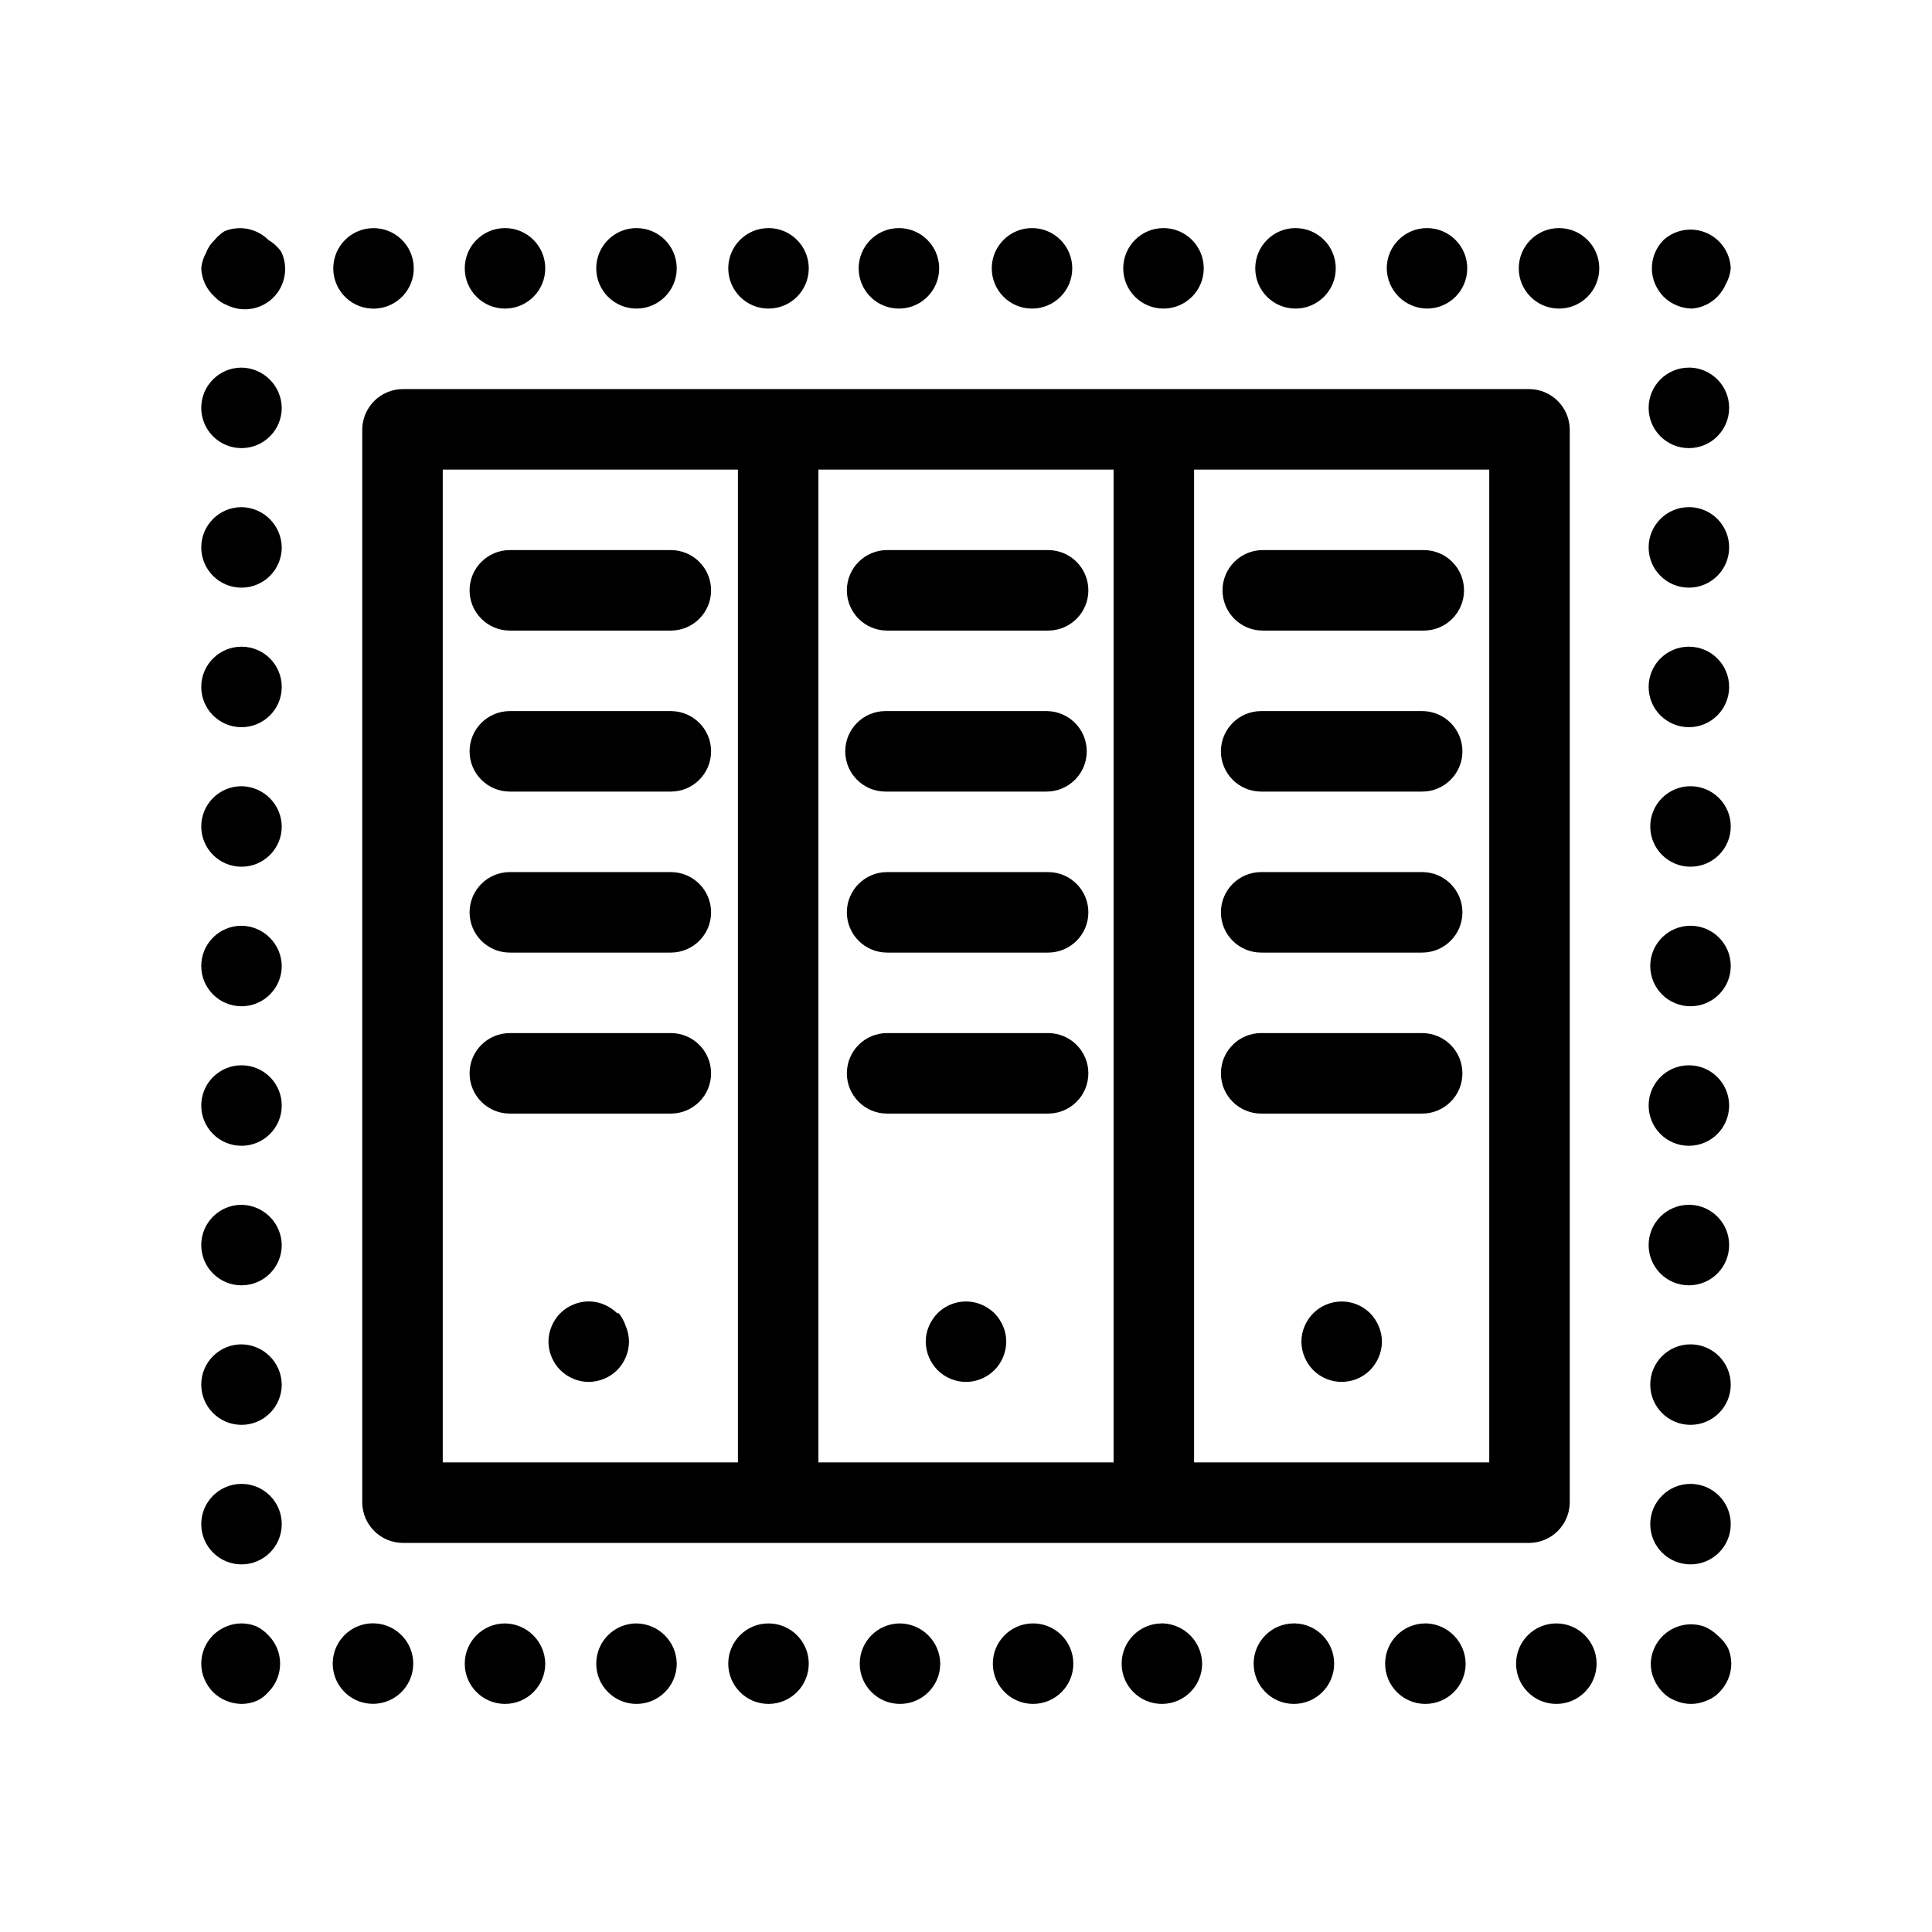
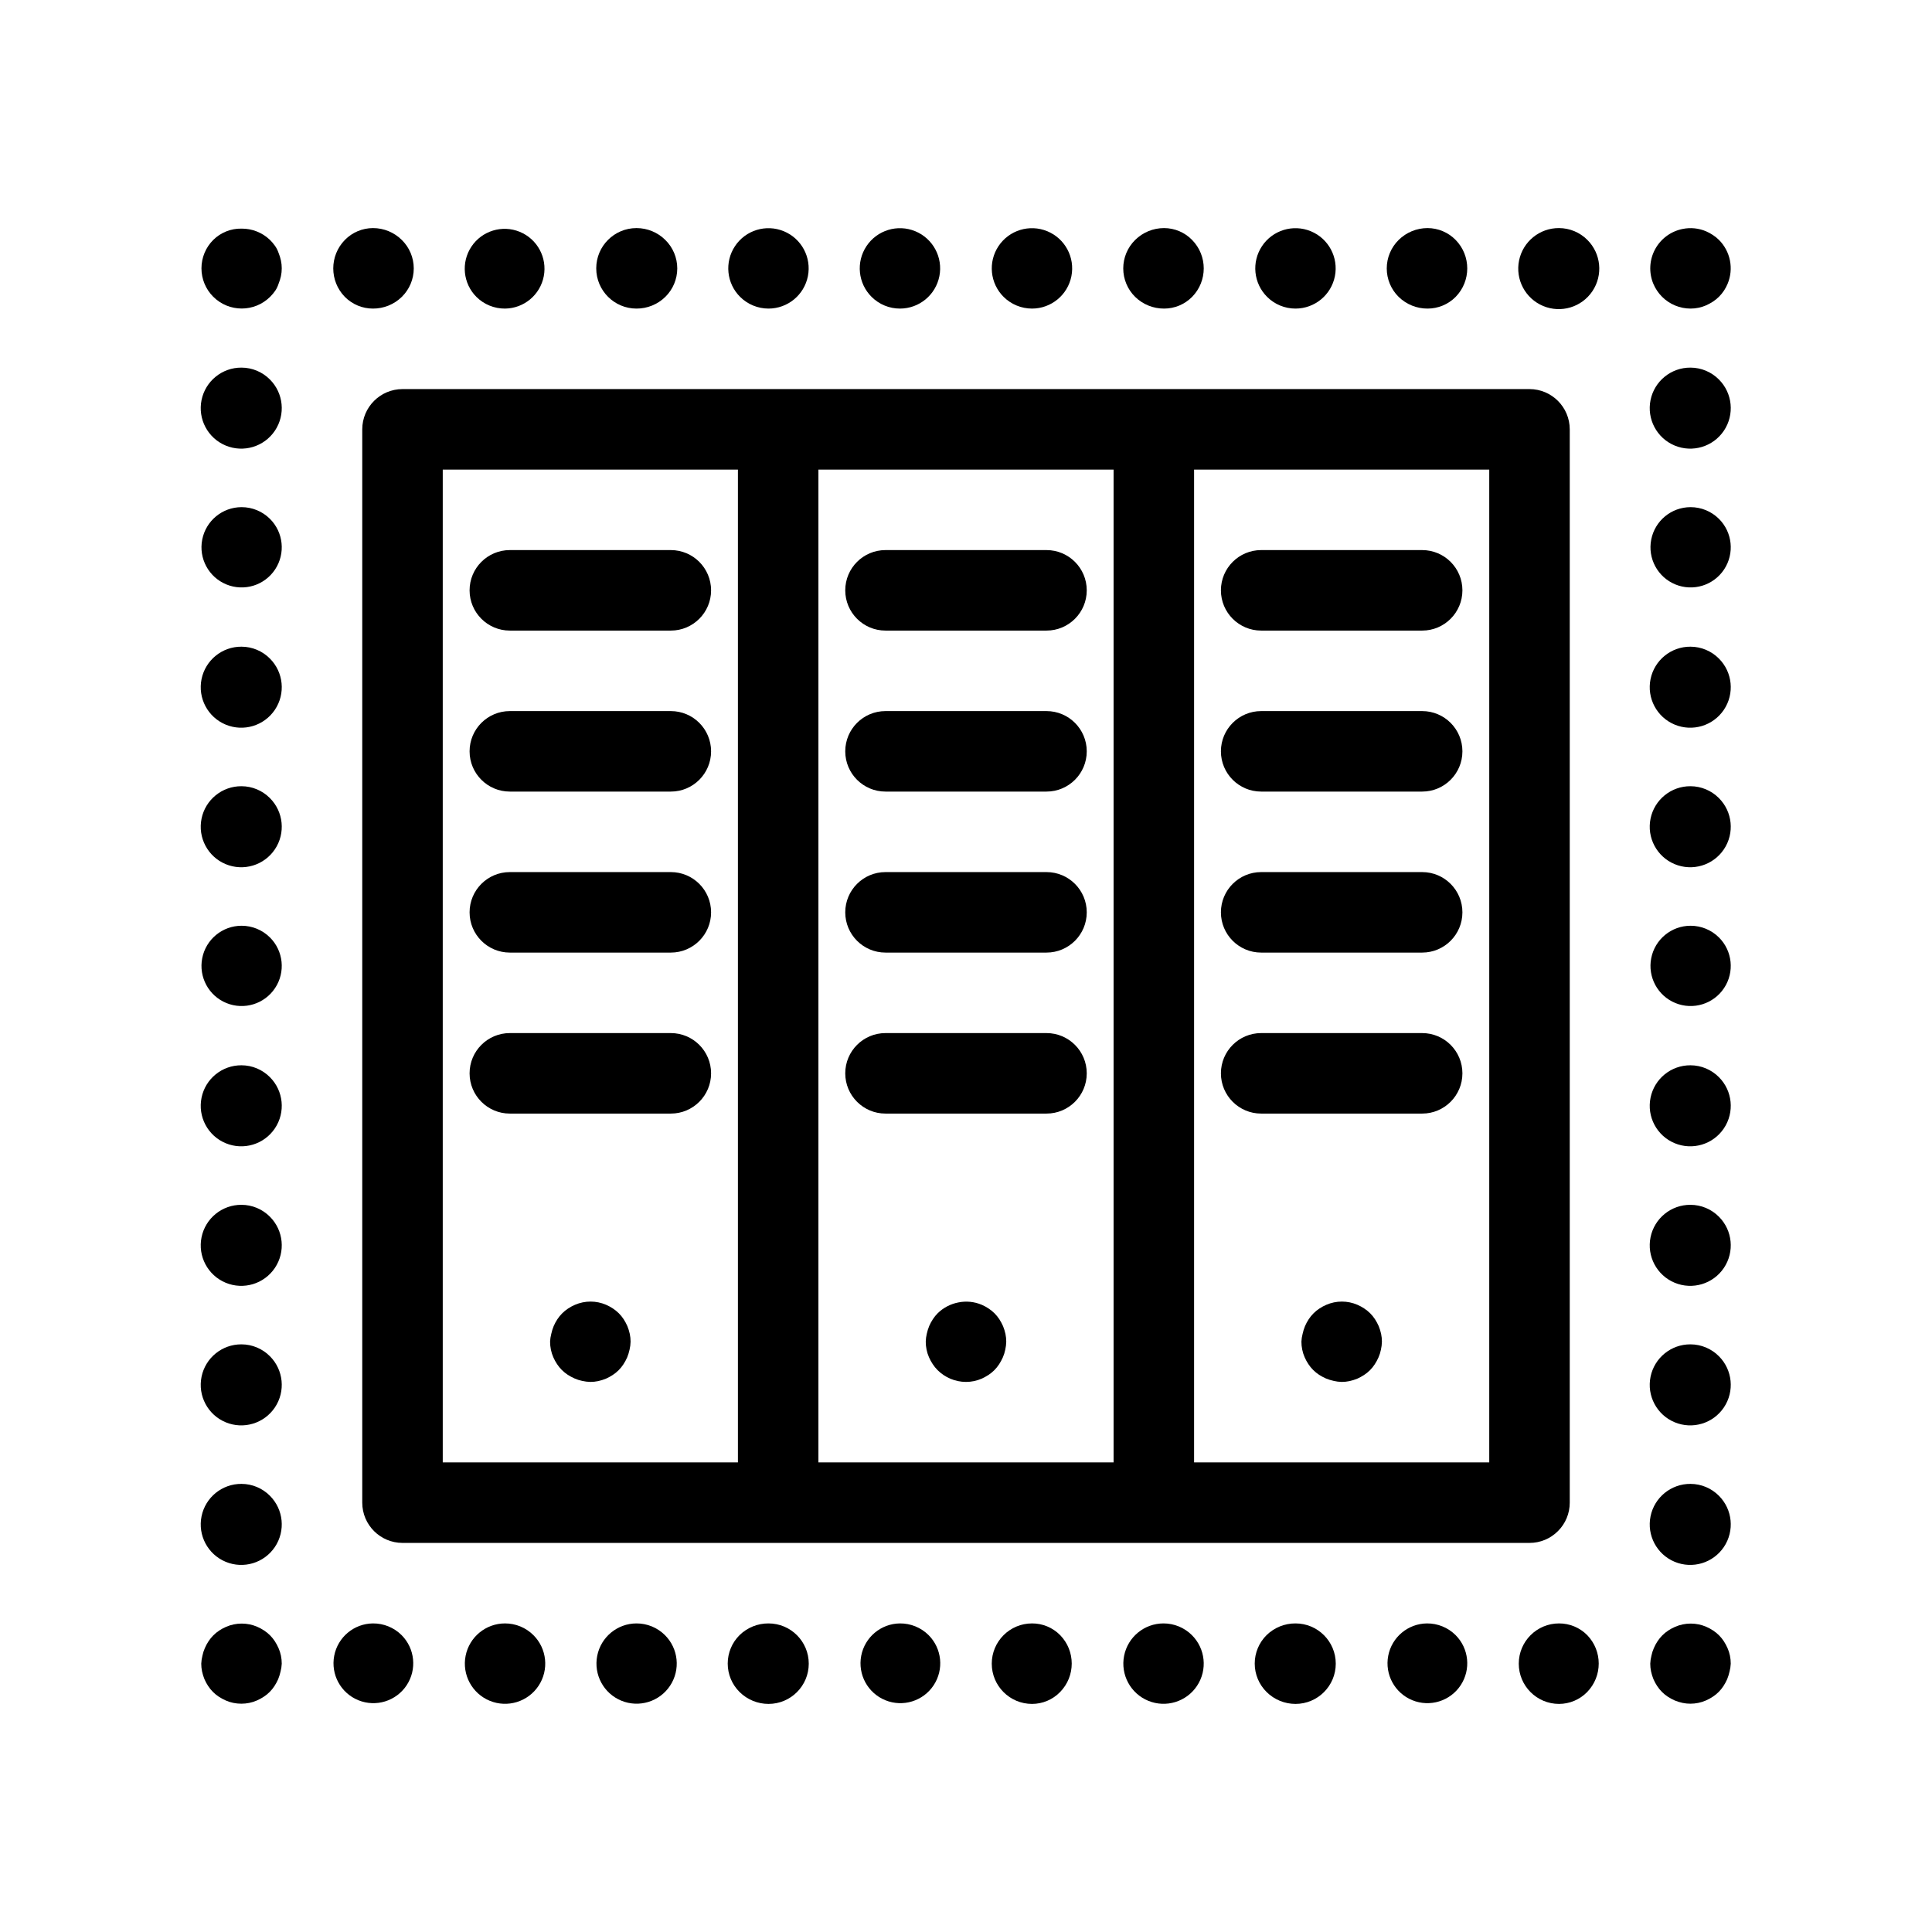
- <svg xmlns="http://www.w3.org/2000/svg" id="f0beace6-cf1a-41d4-9ffc-a1e36462f8f7" data-name="Icon" width="36" height="36" viewBox="0 0 36 36">
-   <path d="M9.41,5.75a.75.75,0,0,0,0-1.5.75.75,0,0,0,0,1.5ZM28.5,7.25H7.5A.76.76,0,0,0,6.75,8V28a.76.76,0,0,0,.75.75h21a.76.76,0,0,0,.75-.75V8A.76.76,0,0,0,28.5,7.25Zm-14.75,20H8.25V8.75h5.5Zm7,0h-5.5V8.75h5.5Zm7,0h-5.5V8.75h5.5Zm-4.25-6.5h3a.75.75,0,0,0,0-1.5h-3a.75.75,0,0,0,0,1.5Zm3.09-15A.75.75,0,1,0,25.84,5,.76.76,0,0,0,26.59,5.75Zm-12.27,0a.75.75,0,0,0,0-1.5.75.75,0,0,0,0,1.5Zm9.18,12h3a.75.75,0,0,0,0-1.5h-3a.75.75,0,0,0,0,1.5Zm0-3h3a.75.75,0,0,0,0-1.5h-3a.75.75,0,0,0,0,1.5Zm.64-9a.75.75,0,0,0,0-1.5.75.75,0,0,0,0,1.5Zm-7.37,0A.75.75,0,1,0,16,5,.75.75,0,0,0,16.77,5.75Zm2.46,0a.75.75,0,0,0,0-1.5.75.75,0,0,0,0,1.5Zm-7.37,0A.75.75,0,1,0,11.11,5,.75.75,0,0,0,11.86,5.75Zm9.82,0A.75.75,0,1,0,20.93,5,.75.75,0,0,0,21.68,5.75Zm-5.18,9h3a.75.75,0,0,0,0-1.5h-3a.75.75,0,0,0,0,1.5Zm-7-3h3a.75.75,0,0,0,0-1.5h-3a.75.75,0,0,0,0,1.5Zm0,3h3a.75.75,0,0,0,0-1.5h-3a.75.75,0,0,0,0,1.5Zm0,3h3a.75.75,0,0,0,0-1.5h-3a.75.75,0,0,0,0,1.5Zm2,6.72a.78.78,0,0,0-.24-.16.73.73,0,0,0-.58,0,.74.74,0,0,0-.4.4.73.73,0,0,0,0,.58.74.74,0,0,0,.4.4.72.72,0,0,0,.29.06.75.75,0,0,0,.29-.06.74.74,0,0,0,.4-.4.73.73,0,0,0,0-.58A.78.78,0,0,0,11.53,24.47ZM31,5.53a.77.77,0,0,0,.53.22A.75.75,0,0,0,32,5.53a.78.78,0,0,0,.16-.24A.72.72,0,0,0,32.25,5,.75.75,0,0,0,31,4.47a.75.75,0,0,0-.22.53.72.72,0,0,0,.06.29A.78.78,0,0,0,31,5.53ZM9.5,20.75h3a.75.75,0,0,0,0-1.5h-3a.75.75,0,0,0,0,1.5Zm19.55-15A.75.75,0,1,0,28.3,5,.75.75,0,0,0,29.05,5.75ZM25.53,24.47a.75.75,0,0,0-1.22.24.72.72,0,0,0-.06.29.75.75,0,0,0,.06.29.78.78,0,0,0,.16.24.75.75,0,0,0,1.06,0,.78.78,0,0,0,.16-.24.73.73,0,0,0,0-.58A.78.78,0,0,0,25.53,24.47Zm-9-3.72h3a.75.75,0,0,0,0-1.5h-3a.75.75,0,0,0,0,1.5Zm7-9h3a.75.75,0,0,0,0-1.5h-3a.75.75,0,0,0,0,1.5Zm-5,12.72a.78.78,0,0,0-.24-.16.75.75,0,0,0-.82.16.78.78,0,0,0-.16.24.72.72,0,0,0-.06.29.75.75,0,0,0,.06.29.78.78,0,0,0,.16.24.75.75,0,0,0,.53.22.72.72,0,0,0,.29-.06.74.74,0,0,0,.4-.4.75.75,0,0,0,.06-.29.72.72,0,0,0-.06-.29A.78.78,0,0,0,18.53,24.47Zm-2-6.72h3a.75.75,0,0,0,0-1.5h-3a.75.75,0,0,0,0,1.5Zm0-6h3a.75.75,0,0,0,0-1.5h-3a.75.75,0,0,0,0,1.5ZM7,5.75A.75.75,0,1,0,6.21,5,.75.75,0,0,0,7,5.75ZM4.5,19.85a.75.75,0,1,0,.75.75A.75.75,0,0,0,4.5,19.85Zm27,5.2a.75.75,0,1,0,.75.75A.75.75,0,0,0,31.5,25.05Zm0,2.6a.75.75,0,0,0,0,1.5.75.75,0,0,0,0-1.5ZM29,30.25a.75.75,0,0,0,0,1.5.75.75,0,1,0,0-1.5Zm3,.22a.78.78,0,0,0-.24-.16.75.75,0,0,0-1,.69.72.72,0,0,0,.06.29.78.78,0,0,0,.16.24.63.63,0,0,0,.24.16.73.73,0,0,0,.58,0,.63.63,0,0,0,.24-.16.78.78,0,0,0,.16-.24.72.72,0,0,0,.06-.29.75.75,0,0,0-.06-.29A.78.78,0,0,0,32,30.47Zm-10.35-.22a.75.75,0,1,0,.75.75A.76.76,0,0,0,21.68,30.25Zm4.91,0a.75.75,0,1,0,.75.75A.76.76,0,0,0,26.59,30.25Zm-2.45,0a.75.75,0,1,0,.75.75A.75.75,0,0,0,24.14,30.25Zm7.36-10.4a.75.75,0,0,0,0,1.5.75.75,0,0,0,0-1.5Zm0,2.6a.75.75,0,1,0,.75.75A.75.75,0,0,0,31.5,22.45Zm0-15.6a.75.75,0,1,0,.75.75A.75.75,0,0,0,31.5,6.85Zm0,5.2a.75.75,0,0,0,0,1.5.75.75,0,0,0,0-1.5Zm0-2.6a.75.75,0,1,0,.75.75A.75.75,0,0,0,31.5,9.45ZM19.23,30.25A.75.75,0,1,0,20,31,.75.75,0,0,0,19.23,30.25Zm12.27-13a.75.75,0,1,0,.75.75A.75.75,0,0,0,31.5,17.25ZM4.79,30.31a.73.73,0,0,0-.58,0,.78.78,0,0,0-.24.16.75.75,0,0,0-.22.53.72.72,0,0,0,.06.29.78.78,0,0,0,.16.24.77.77,0,0,0,.53.22.72.72,0,0,0,.29-.06A.63.63,0,0,0,5,31.53a.75.75,0,0,0,0-1.06A.78.78,0,0,0,4.79,30.31ZM31.5,14.65a.75.75,0,1,0,.75.75A.75.75,0,0,0,31.5,14.65Zm-27,2.6a.75.75,0,1,0,.75.75A.76.76,0,0,0,4.5,17.25Zm0-2.6a.75.75,0,1,0,.75.75A.76.76,0,0,0,4.5,14.65Zm0-2.6a.75.75,0,1,0,.75.75A.75.75,0,0,0,4.5,12.05Zm0,13a.75.75,0,1,0,.75.75A.76.76,0,0,0,4.5,25.05Zm0,2.6a.75.75,0,1,0,.75.75A.75.75,0,0,0,4.5,27.65Zm0-18.2a.75.75,0,1,0,.75.75A.76.76,0,0,0,4.5,9.45Zm0,13a.75.75,0,1,0,.75.75A.76.76,0,0,0,4.5,22.45Zm0-15.6a.75.75,0,1,0,.75.75A.76.76,0,0,0,4.5,6.85Zm12.27,23.4a.75.75,0,1,0,.75.75A.76.76,0,0,0,16.77,30.25Zm-2.45,0a.75.75,0,1,0,.75.75A.75.75,0,0,0,14.32,30.25Zm-4.91,0a.75.75,0,1,0,.75.75A.76.76,0,0,0,9.41,30.25Zm2.45,0a.75.75,0,1,0,.75.75A.76.76,0,0,0,11.86,30.25ZM5,4.47a.75.75,0,0,0-.82-.16A.78.78,0,0,0,4,4.47a.63.63,0,0,0-.16.24A.72.72,0,0,0,3.75,5,.75.75,0,0,0,4,5.53a.63.63,0,0,0,.24.16.75.75,0,0,0,1-1A.78.78,0,0,0,5,4.47ZM7,30.25A.75.75,0,1,0,7.7,31,.75.75,0,0,0,7,30.25Z" />
+ <svg xmlns="http://www.w3.org/2000/svg" id="b9a074ad-406f-4ba0-aea6-8841abb78c09" data-name="Layer 1" viewBox="0 0 36 36">
+   <g>
+     <path d="M29.03,28.53a.745.745,0,0,0,.22-.53V8a.751.751,0,0,0-.75-.75H7.5A.751.751,0,0,0,6.75,8V28a.751.751,0,0,0,.75.75h21A.745.745,0,0,0,29.03,28.53ZM13.75,18v9.25H8.25V8.75h5.5Zm7,0v9.25h-5.5V8.75h5.5Zm7,0v9.25h-5.5V8.75h5.5Z" />
+     <path d="M11.69,24.71a.922.922,0,0,0-.069-.128.689.689,0,0,0-.2-.2.817.817,0,0,0-.127-.069.731.731,0,0,0-.58,0,.827.827,0,0,0-.128.069.7.7,0,0,0-.2.2.827.827,0,0,0-.069.128.859.859,0,0,0-.045.145A.693.693,0,0,0,10.25,25a.729.729,0,0,0,.015.148.691.691,0,0,0,.045.142.817.817,0,0,0,.069.127.689.689,0,0,0,.2.2.922.922,0,0,0,.128.069.682.682,0,0,0,.141.045A.746.746,0,0,0,11,25.75a.7.7,0,0,0,.145-.015.888.888,0,0,0,.145-.045.911.911,0,0,0,.127-.069.677.677,0,0,0,.2-.2.911.911,0,0,0,.069-.127.888.888,0,0,0,.045-.145A.7.7,0,0,0,11.75,25a.693.693,0,0,0-.015-.145A.859.859,0,0,0,11.69,24.71Z" />
+     <path d="M18.69,24.71a.922.922,0,0,0-.069-.128.689.689,0,0,0-.2-.2.817.817,0,0,0-.127-.069.737.737,0,0,0-.436-.044.754.754,0,0,0-.384.2.687.687,0,0,0-.091.112.827.827,0,0,0-.069.128.859.859,0,0,0-.045.145A.693.693,0,0,0,17.25,25a.729.729,0,0,0,.015.148.691.691,0,0,0,.045.142.817.817,0,0,0,.069.127.693.693,0,0,0,.091.113.753.753,0,0,0,.53.22.729.729,0,0,0,.148-.015.691.691,0,0,0,.142-.045.911.911,0,0,0,.127-.069.677.677,0,0,0,.2-.2.911.911,0,0,0,.069-.127.691.691,0,0,0,.045-.142A.729.729,0,0,0,18.75,25a.693.693,0,0,0-.015-.145A.859.859,0,0,0,18.69,24.71Z" />
+     <path d="M25.69,24.71a.922.922,0,0,0-.069-.128.689.689,0,0,0-.2-.2.817.817,0,0,0-.127-.069.731.731,0,0,0-.58,0,.827.827,0,0,0-.128.069.7.7,0,0,0-.2.2.827.827,0,0,0-.069.128.859.859,0,0,0-.045.145A.693.693,0,0,0,24.25,25a.729.729,0,0,0,.015.148.691.691,0,0,0,.045.142.817.817,0,0,0,.069.127.689.689,0,0,0,.2.2.922.922,0,0,0,.128.069.859.859,0,0,0,.145.045A.693.693,0,0,0,25,25.75a.7.7,0,0,0,.145-.015.888.888,0,0,0,.145-.045.911.911,0,0,0,.127-.069.677.677,0,0,0,.2-.2.911.911,0,0,0,.069-.127.691.691,0,0,0,.045-.142A.729.729,0,0,0,25.75,25a.693.693,0,0,0-.015-.145A.859.859,0,0,0,25.69,24.71Z" />
+     <path d="M9.5,10.25a.75.75,0,0,0,0,1.5h3a.75.75,0,0,0,0-1.5h-3Z" />
+     <path d="M12.5,13.25h-3a.75.75,0,0,0,0,1.5h3a.75.75,0,0,0,0-1.5Z" />
+     <path d="M12.5,16.25h-3a.75.75,0,0,0,0,1.5h3a.75.75,0,0,0,0-1.5Z" />
+     <path d="M12.5,19.25h-3a.75.75,0,0,0,0,1.5h3a.75.75,0,0,0,0-1.5Z" />
+     <path d="M16.5,10.25a.75.75,0,0,0,0,1.5h3a.75.75,0,0,0,0-1.5h-3Z" />
+     <path d="M19.5,13.25h-3a.75.75,0,0,0,0,1.5h3a.75.75,0,0,0,0-1.5Z" />
+     <path d="M19.5,16.25h-3a.75.75,0,0,0,0,1.5h3a.75.75,0,0,0,0-1.5Z" />
+     <path d="M19.5,19.25h-3a.75.75,0,0,0,0,1.5h3a.75.75,0,0,0,0-1.5Z" />
+     <path d="M23.5,10.25a.75.75,0,0,0,0,1.5h3a.75.75,0,0,0,0-1.5h-3Z" />
+     <path d="M26.5,13.25h-3a.75.75,0,0,0,0,1.5h3a.75.75,0,0,0,0-1.5Z" />
+     <path d="M26.5,16.25h-3a.75.75,0,0,0,0,1.5h3a.75.75,0,0,0,0-1.5Z" />
+     <path d="M26.5,19.25h-3a.75.75,0,0,0,0,1.5h3a.75.75,0,0,0,0-1.5Z" />
+     <path d="M32.19,30.71a.922.922,0,0,0-.069-.128.689.689,0,0,0-.2-.2.817.817,0,0,0-.127-.069.731.731,0,0,0-.58,0,.827.827,0,0,0-.128.069.7.7,0,0,0-.2.2.827.827,0,0,0-.069.128.682.682,0,0,0-.045.141A.746.746,0,0,0,30.75,31a.7.7,0,0,0,.015.145.888.888,0,0,0,.045.145.817.817,0,0,0,.069.127.689.689,0,0,0,.2.2.922.922,0,0,0,.128.069.859.859,0,0,0,.145.045.693.693,0,0,0,.145.015.729.729,0,0,0,.148-.015.691.691,0,0,0,.142-.045.911.911,0,0,0,.127-.069.677.677,0,0,0,.2-.2.911.911,0,0,0,.069-.127.888.888,0,0,0,.045-.145A.7.7,0,0,0,32.25,31a.746.746,0,0,0-.015-.149A.682.682,0,0,0,32.19,30.71Z" />
+     <path d="M16.77,30.25a.743.743,0,1,0,.532.217A.749.749,0,0,0,16.77,30.25Z" />
+     <path d="M11.86,30.25a.748.748,0,1,0,.529.217A.748.748,0,0,0,11.86,30.25Z" />
+     <path d="M19.23,30.25a.75.75,0,1,0,0,1.5.729.729,0,0,0,.523-.221.758.758,0,0,0,0-1.062A.73.73,0,0,0,19.23,30.25Z" />
+     <path d="M9.41,30.25a.749.749,0,1,0,.528.217A.748.748,0,0,0,9.41,30.25Z" />
+     <path d="M26.59,30.25a.743.743,0,1,0,.532.217A.749.749,0,0,0,26.59,30.25Z" />
+     <path d="M6.95,30.25a.743.743,0,1,0,.532.217A.749.749,0,0,0,6.95,30.25Z" />
+     <path d="M29.05,30.25a.75.75,0,1,0,0,1.5.734.734,0,0,0,.524-.221.761.761,0,0,0,0-1.062A.734.734,0,0,0,29.05,30.25Z" />
+     <path d="M21.68,30.25a.749.749,0,1,0,.528.217A.749.749,0,0,0,21.68,30.25Z" />
+     <path d="M24.14,30.25a.766.766,0,0,0-.538.217.746.746,0,0,0,0,1.062.765.765,0,0,0,.538.221.75.75,0,1,0,0-1.5Z" />
+     <path d="M14.32,30.25a.766.766,0,0,0-.538.217.746.746,0,0,0,0,1.062.765.765,0,0,0,.538.221.75.75,0,1,0,0-1.5Z" />
+     <path d="M5.19,30.71a.922.922,0,0,0-.069-.128.689.689,0,0,0-.2-.2.817.817,0,0,0-.127-.069.731.731,0,0,0-.58,0,.827.827,0,0,0-.128.069.7.7,0,0,0-.2.2.827.827,0,0,0-.069.128.682.682,0,0,0-.045.141A.746.746,0,0,0,3.75,31a.7.7,0,0,0,.015.145.888.888,0,0,0,.045.145.817.817,0,0,0,.069.127.689.689,0,0,0,.2.2.922.922,0,0,0,.128.069.682.682,0,0,0,.141.045.746.746,0,0,0,.149.015.729.729,0,0,0,.148-.015.691.691,0,0,0,.142-.045.911.911,0,0,0,.127-.069.677.677,0,0,0,.2-.2.911.911,0,0,0,.069-.127.888.888,0,0,0,.045-.145A.7.7,0,0,0,5.25,31a.746.746,0,0,0-.015-.149A.682.682,0,0,0,5.19,30.71Z" />
+     <path d="M4.5,27.65a.755.755,0,1,0,.529.221A.748.748,0,0,0,4.5,27.65Z" />
+     <path d="M4.5,12.05a.755.755,0,1,0,.529.221A.748.748,0,0,0,4.5,12.05Z" />
+     <path d="M4.5,9.45a.748.748,0,1,0,.529.217A.748.748,0,0,0,4.5,9.45Z" />
+     <path d="M4.5,25.05a.755.755,0,1,0,.529.221A.748.748,0,0,0,4.5,25.05Z" />
+     <path d="M4.5,19.85a.755.755,0,1,0,.529.221A.748.748,0,0,0,4.5,19.85Z" />
+     <path d="M4.5,6.85a.755.755,0,1,0,.529.221A.748.748,0,0,0,4.5,6.85Z" />
+     <path d="M4.5,14.65a.755.755,0,1,0,.529.221A.748.748,0,0,0,4.5,14.65Z" />
+     <path d="M4.5,22.45a.755.755,0,1,0,.529.221A.748.748,0,0,0,4.5,22.45Z" />
+     <path d="M4.5,17.25a.748.748,0,1,0,.529.217A.748.748,0,0,0,4.5,17.25Z" />
+     <path d="M5.19,4.71a.532.532,0,0,0-.065-.128A.84.84,0,0,0,5.03,4.47.756.756,0,0,0,4.5,4.26a.729.729,0,0,0-.526.21.748.748,0,0,0,0,1.06.751.751,0,0,0,1.06,0,.849.849,0,0,0,.095-.113A.526.526,0,0,0,5.19,5.29a.888.888,0,0,0,.045-.145A.7.7,0,0,0,5.25,5a.693.693,0,0,0-.015-.145A.859.859,0,0,0,5.19,4.71Z" />
+     <path d="M29.05,4.25a.755.755,0,1,0,.529.221A.748.748,0,0,0,29.05,4.25Z" />
+     <path d="M11.86,5.75a.762.762,0,0,0,.537-.218.743.743,0,0,0,0-1.061.761.761,0,0,0-.537-.221.75.75,0,1,0,0,1.5Z" />
+     <path d="M9.41,5.75a.743.743,0,1,0-.533-.218A.748.748,0,0,0,9.41,5.75Z" />
+     <path d="M26.6,5.75a.735.735,0,0,0,.524-.218.759.759,0,0,0,0-1.061A.734.734,0,0,0,26.6,4.25a.765.765,0,0,0-.538.221.745.745,0,0,0,0,1.061A.766.766,0,0,0,26.6,5.75Z" />
+     <path d="M14.32,5.75a.749.749,0,1,0-.529-.218A.752.752,0,0,0,14.32,5.75Z" />
+     <path d="M21.69,5.75a.731.731,0,0,0,.523-.218.757.757,0,0,0,0-1.061.729.729,0,0,0-.523-.221.765.765,0,0,0-.538.221.745.745,0,0,0,0,1.061A.766.766,0,0,0,21.69,5.75Z" />
+     <path d="M6.95,5.75a.762.762,0,0,0,.537-.218.743.743,0,0,0,0-1.061A.761.761,0,0,0,6.95,4.25a.734.734,0,0,0-.524.221.759.759,0,0,0,0,1.061A.735.735,0,0,0,6.95,5.75Z" />
+     <path d="M24.14,5.75a.749.749,0,1,0-.529-.218A.748.748,0,0,0,24.14,5.75Z" />
+     <path d="M16.77,5.75a.749.749,0,1,0-.529-.218A.747.747,0,0,0,16.77,5.75Z" />
+     <path d="M19.23,5.75a.749.749,0,1,0-.529-.218A.752.752,0,0,0,19.23,5.75Z" />
+     <path d="M30.97,5.53a.753.753,0,0,0,.53.22.729.729,0,0,0,.148-.015.691.691,0,0,0,.142-.045.911.911,0,0,0,.127-.069.693.693,0,0,0,.113-.091.745.745,0,0,0,.162-.243.749.749,0,0,0-.162-.817.693.693,0,0,0-.113-.091.817.817,0,0,0-.127-.069.737.737,0,0,0-.436-.044.749.749,0,0,0-.547,1.021A.764.764,0,0,0,30.97,5.53Z" />
+     <path d="M31.5,27.65a.755.755,0,1,0,.529.221A.749.749,0,0,0,31.5,27.65Z" />
+     <path d="M31.5,6.85a.755.755,0,1,0,.529.221A.749.749,0,0,0,31.5,6.85Z" />
+     <path d="M31.5,19.85a.755.755,0,1,0,.529.221A.749.749,0,0,0,31.5,19.85Z" />
+     <path d="M31.5,25.05a.755.755,0,1,0,.529.221A.749.749,0,0,0,31.5,25.05Z" />
+     <path d="M31.5,17.25a.748.748,0,1,0,.529.217A.749.749,0,0,0,31.5,17.25Z" />
+     <path d="M31.5,22.45a.755.755,0,1,0,.529.221A.749.749,0,0,0,31.5,22.45Z" />
+     <path d="M31.5,12.05a.755.755,0,1,0,.529.221A.749.749,0,0,0,31.5,12.05Z" />
+     <path d="M31.5,9.45a.748.748,0,1,0,.529.217A.749.749,0,0,0,31.5,9.45Z" />
+     <path d="M31.5,14.65a.755.755,0,1,0,.529.221A.749.749,0,0,0,31.5,14.65Z" />
+   </g>
</svg>
